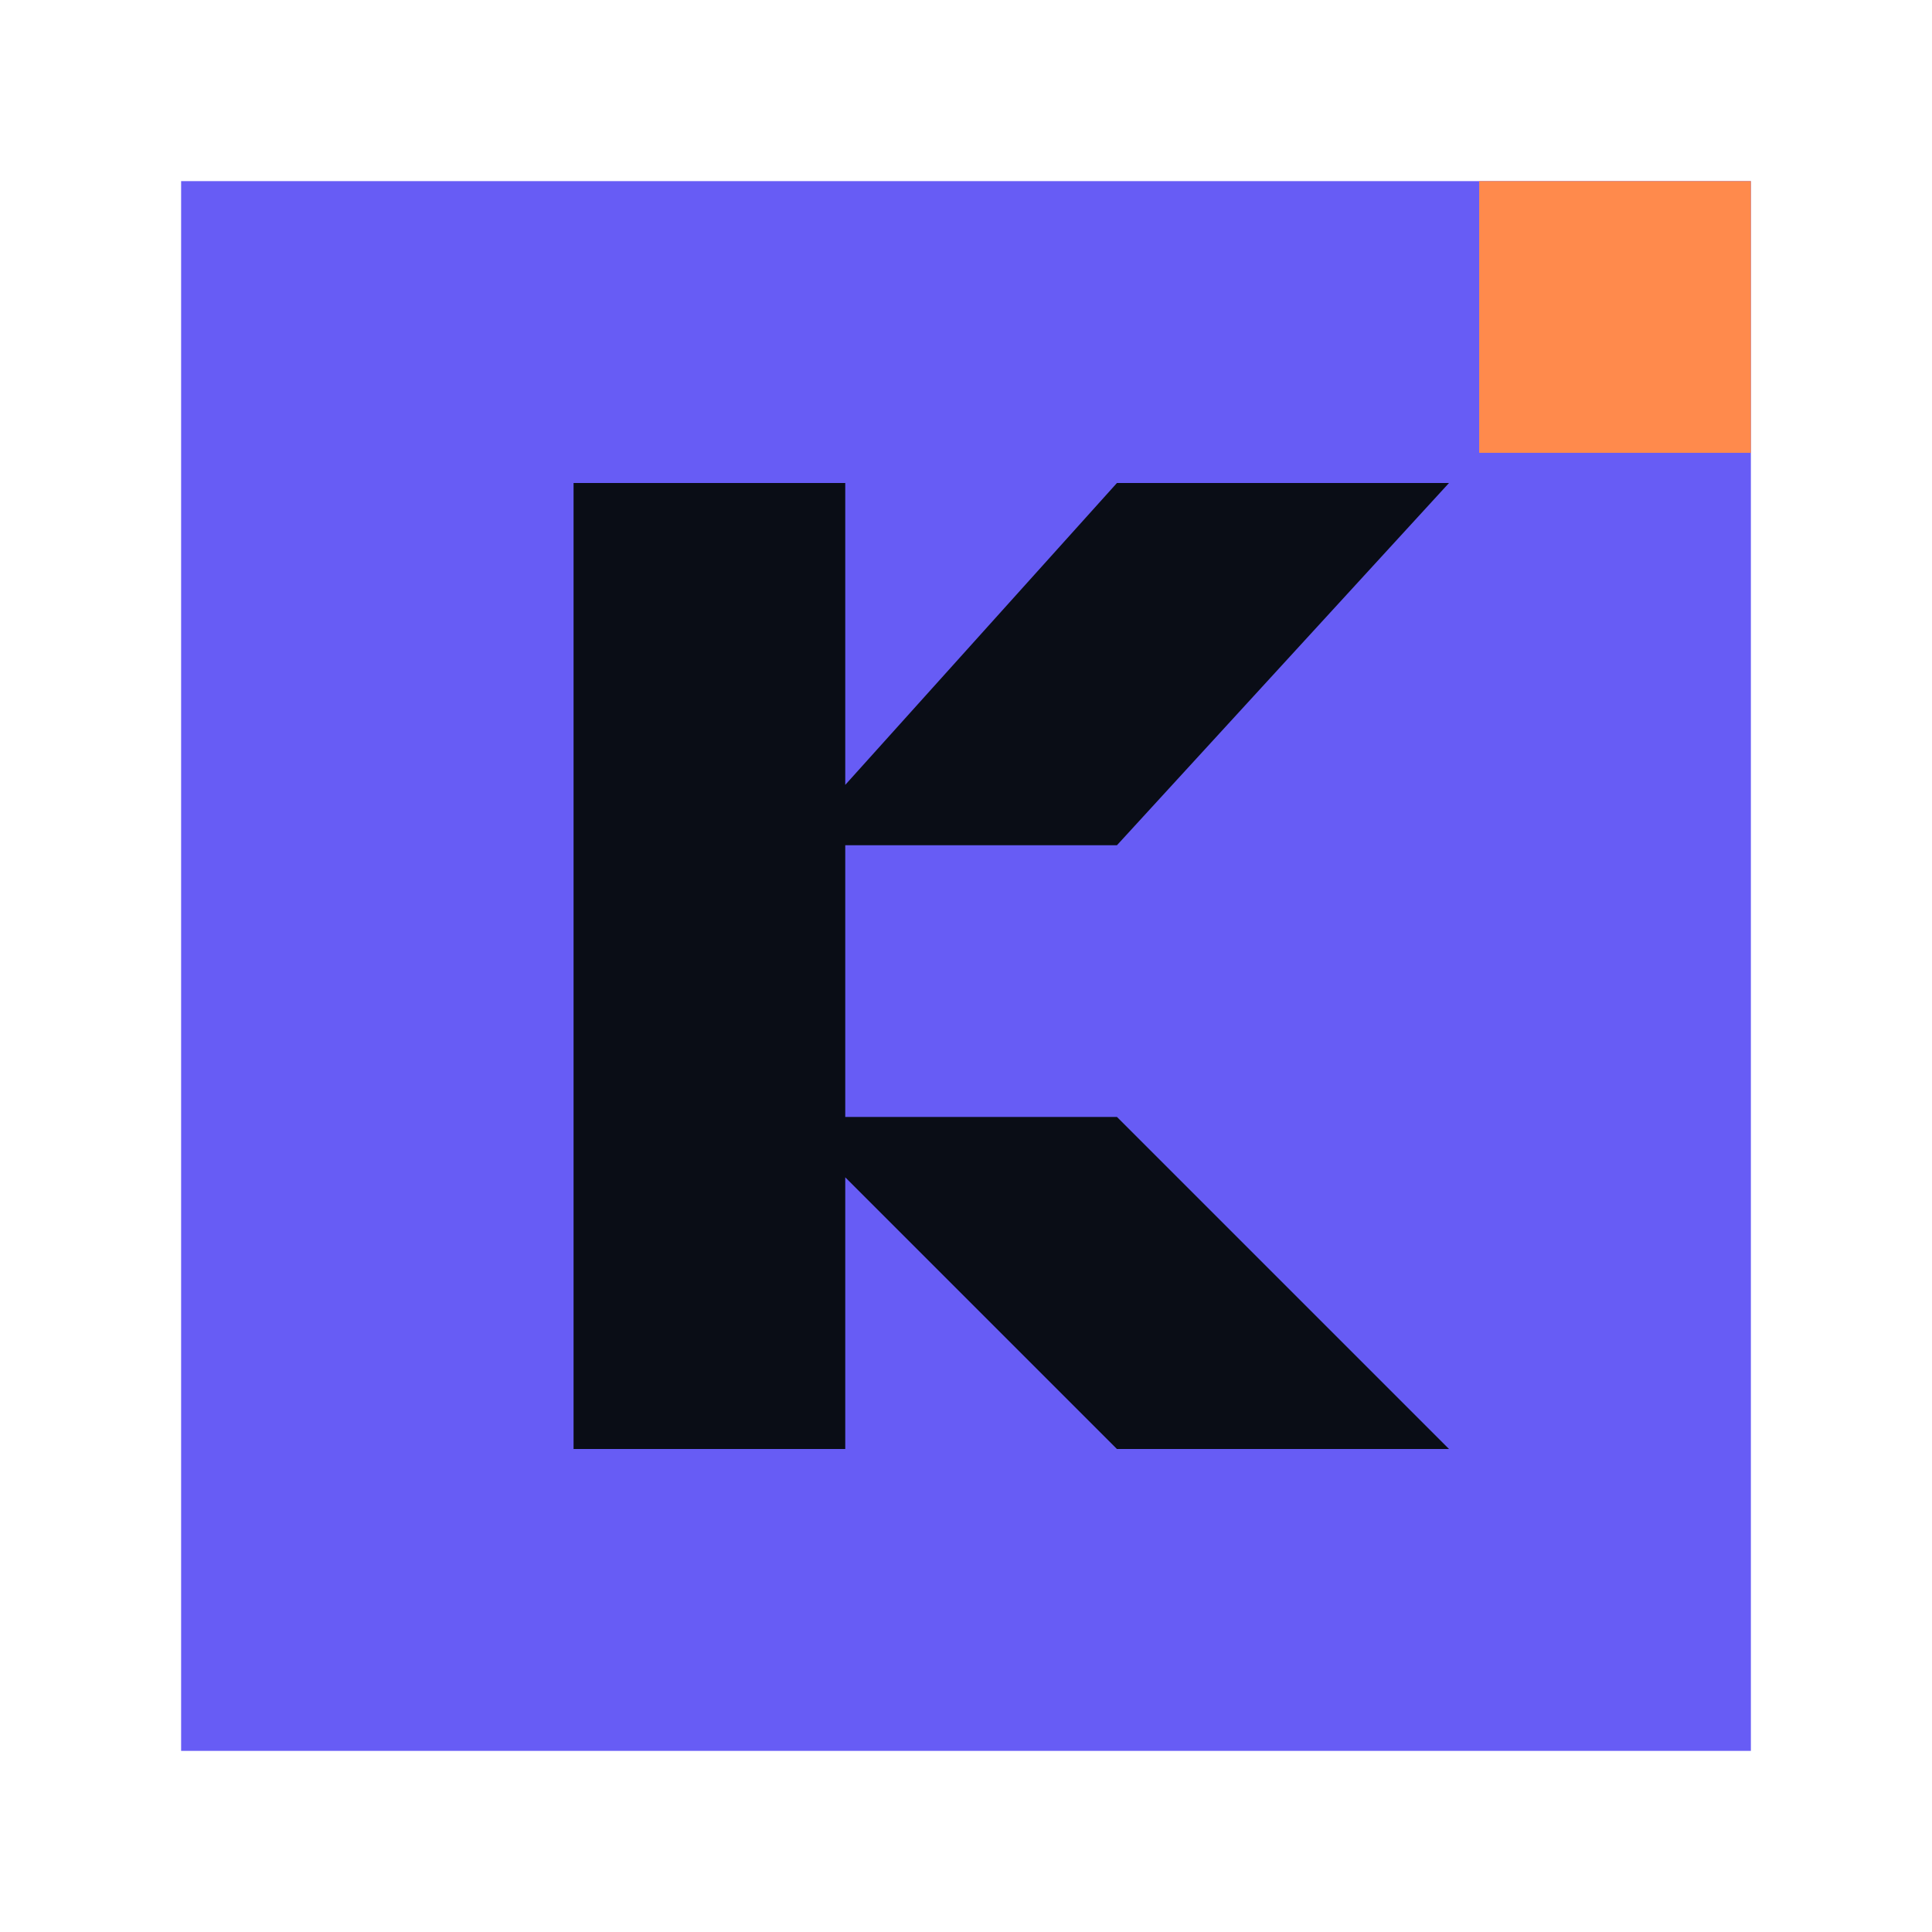
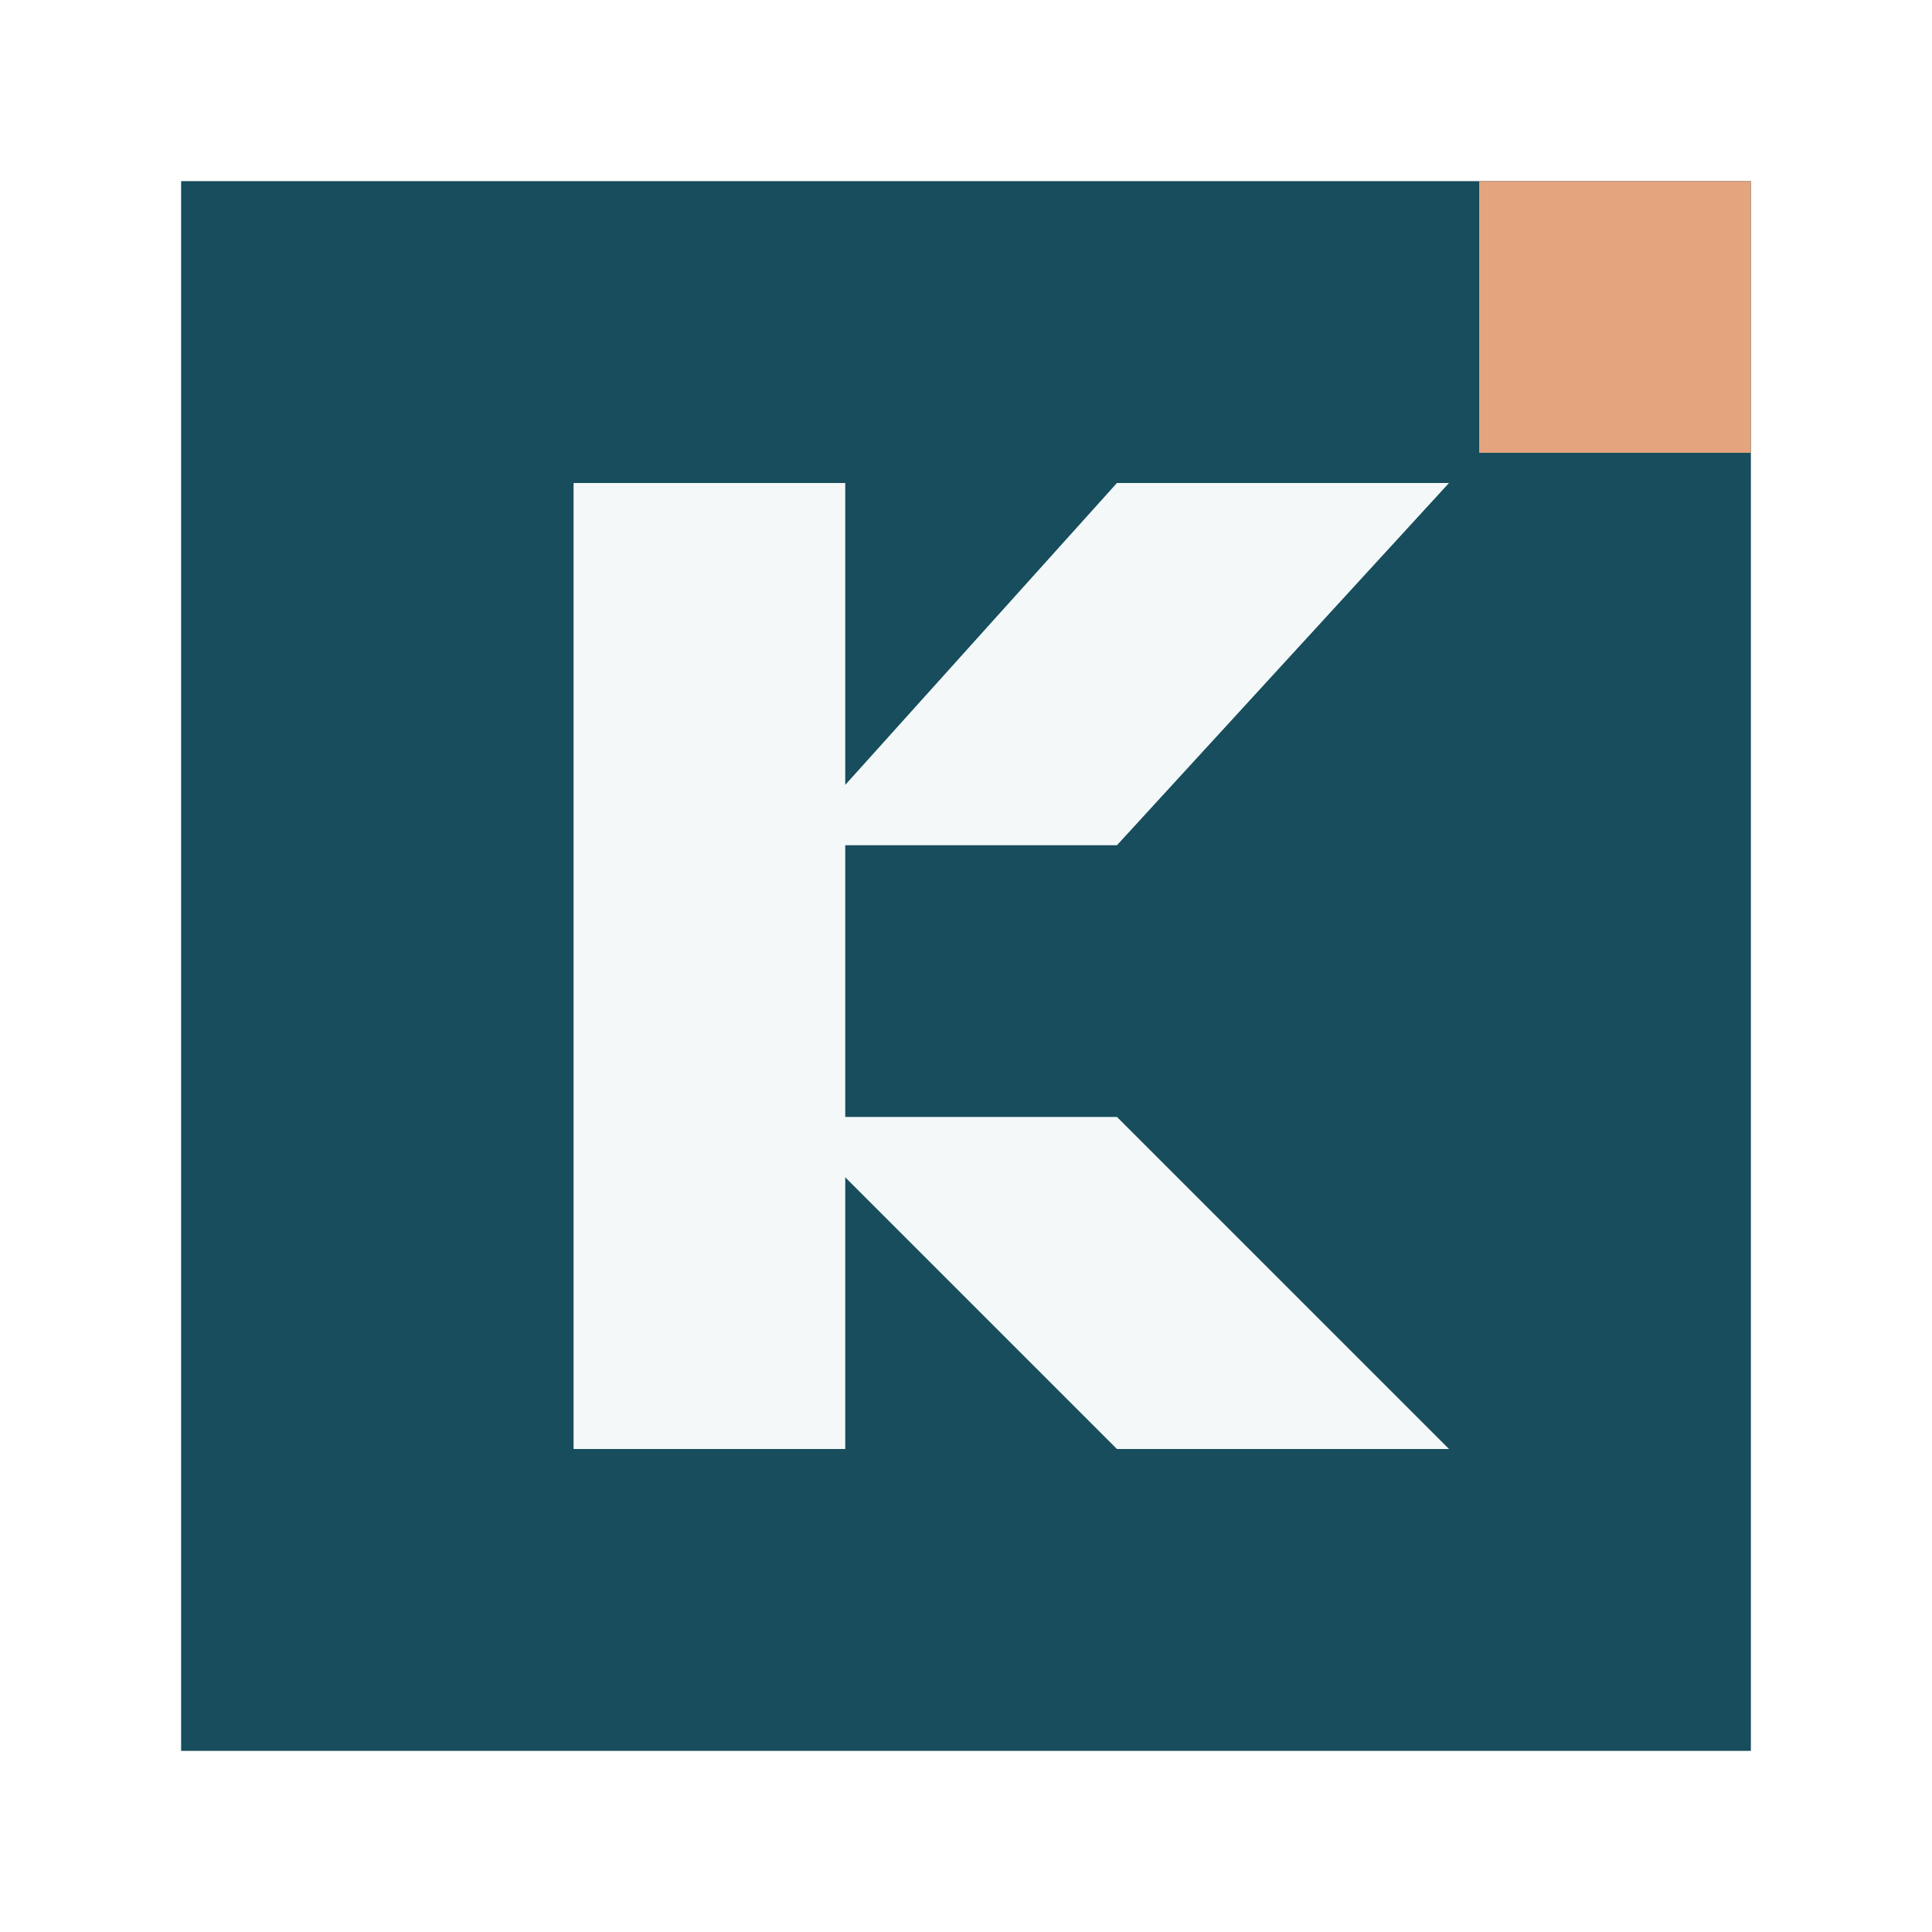
<svg xmlns="http://www.w3.org/2000/svg" viewBox="0 0 64 64">
-   <path fill="#675cf5" d="M6 6h52v52H6z" />
-   <path fill="#0a0d16" d="M19 16h9v32h-9zM28 28h9l11-12H37L28 26zm0 9h9l11 11H37L28 39z" />
-   <path fill="#ff8a4c" d="M49 6h9v9h-9z" />
+   <path fill="#174d5d" d="M6 6h52v52H6z" />
+   <path fill="#f4f8f8" d="M19 16h9v32h-9zM28 28h9l11-12H37L28 26zm0 9h9l11 11H37L28 39z" />
+   <path fill="#e3a47e" d="M49 6h9v9h-9z" />
</svg>
